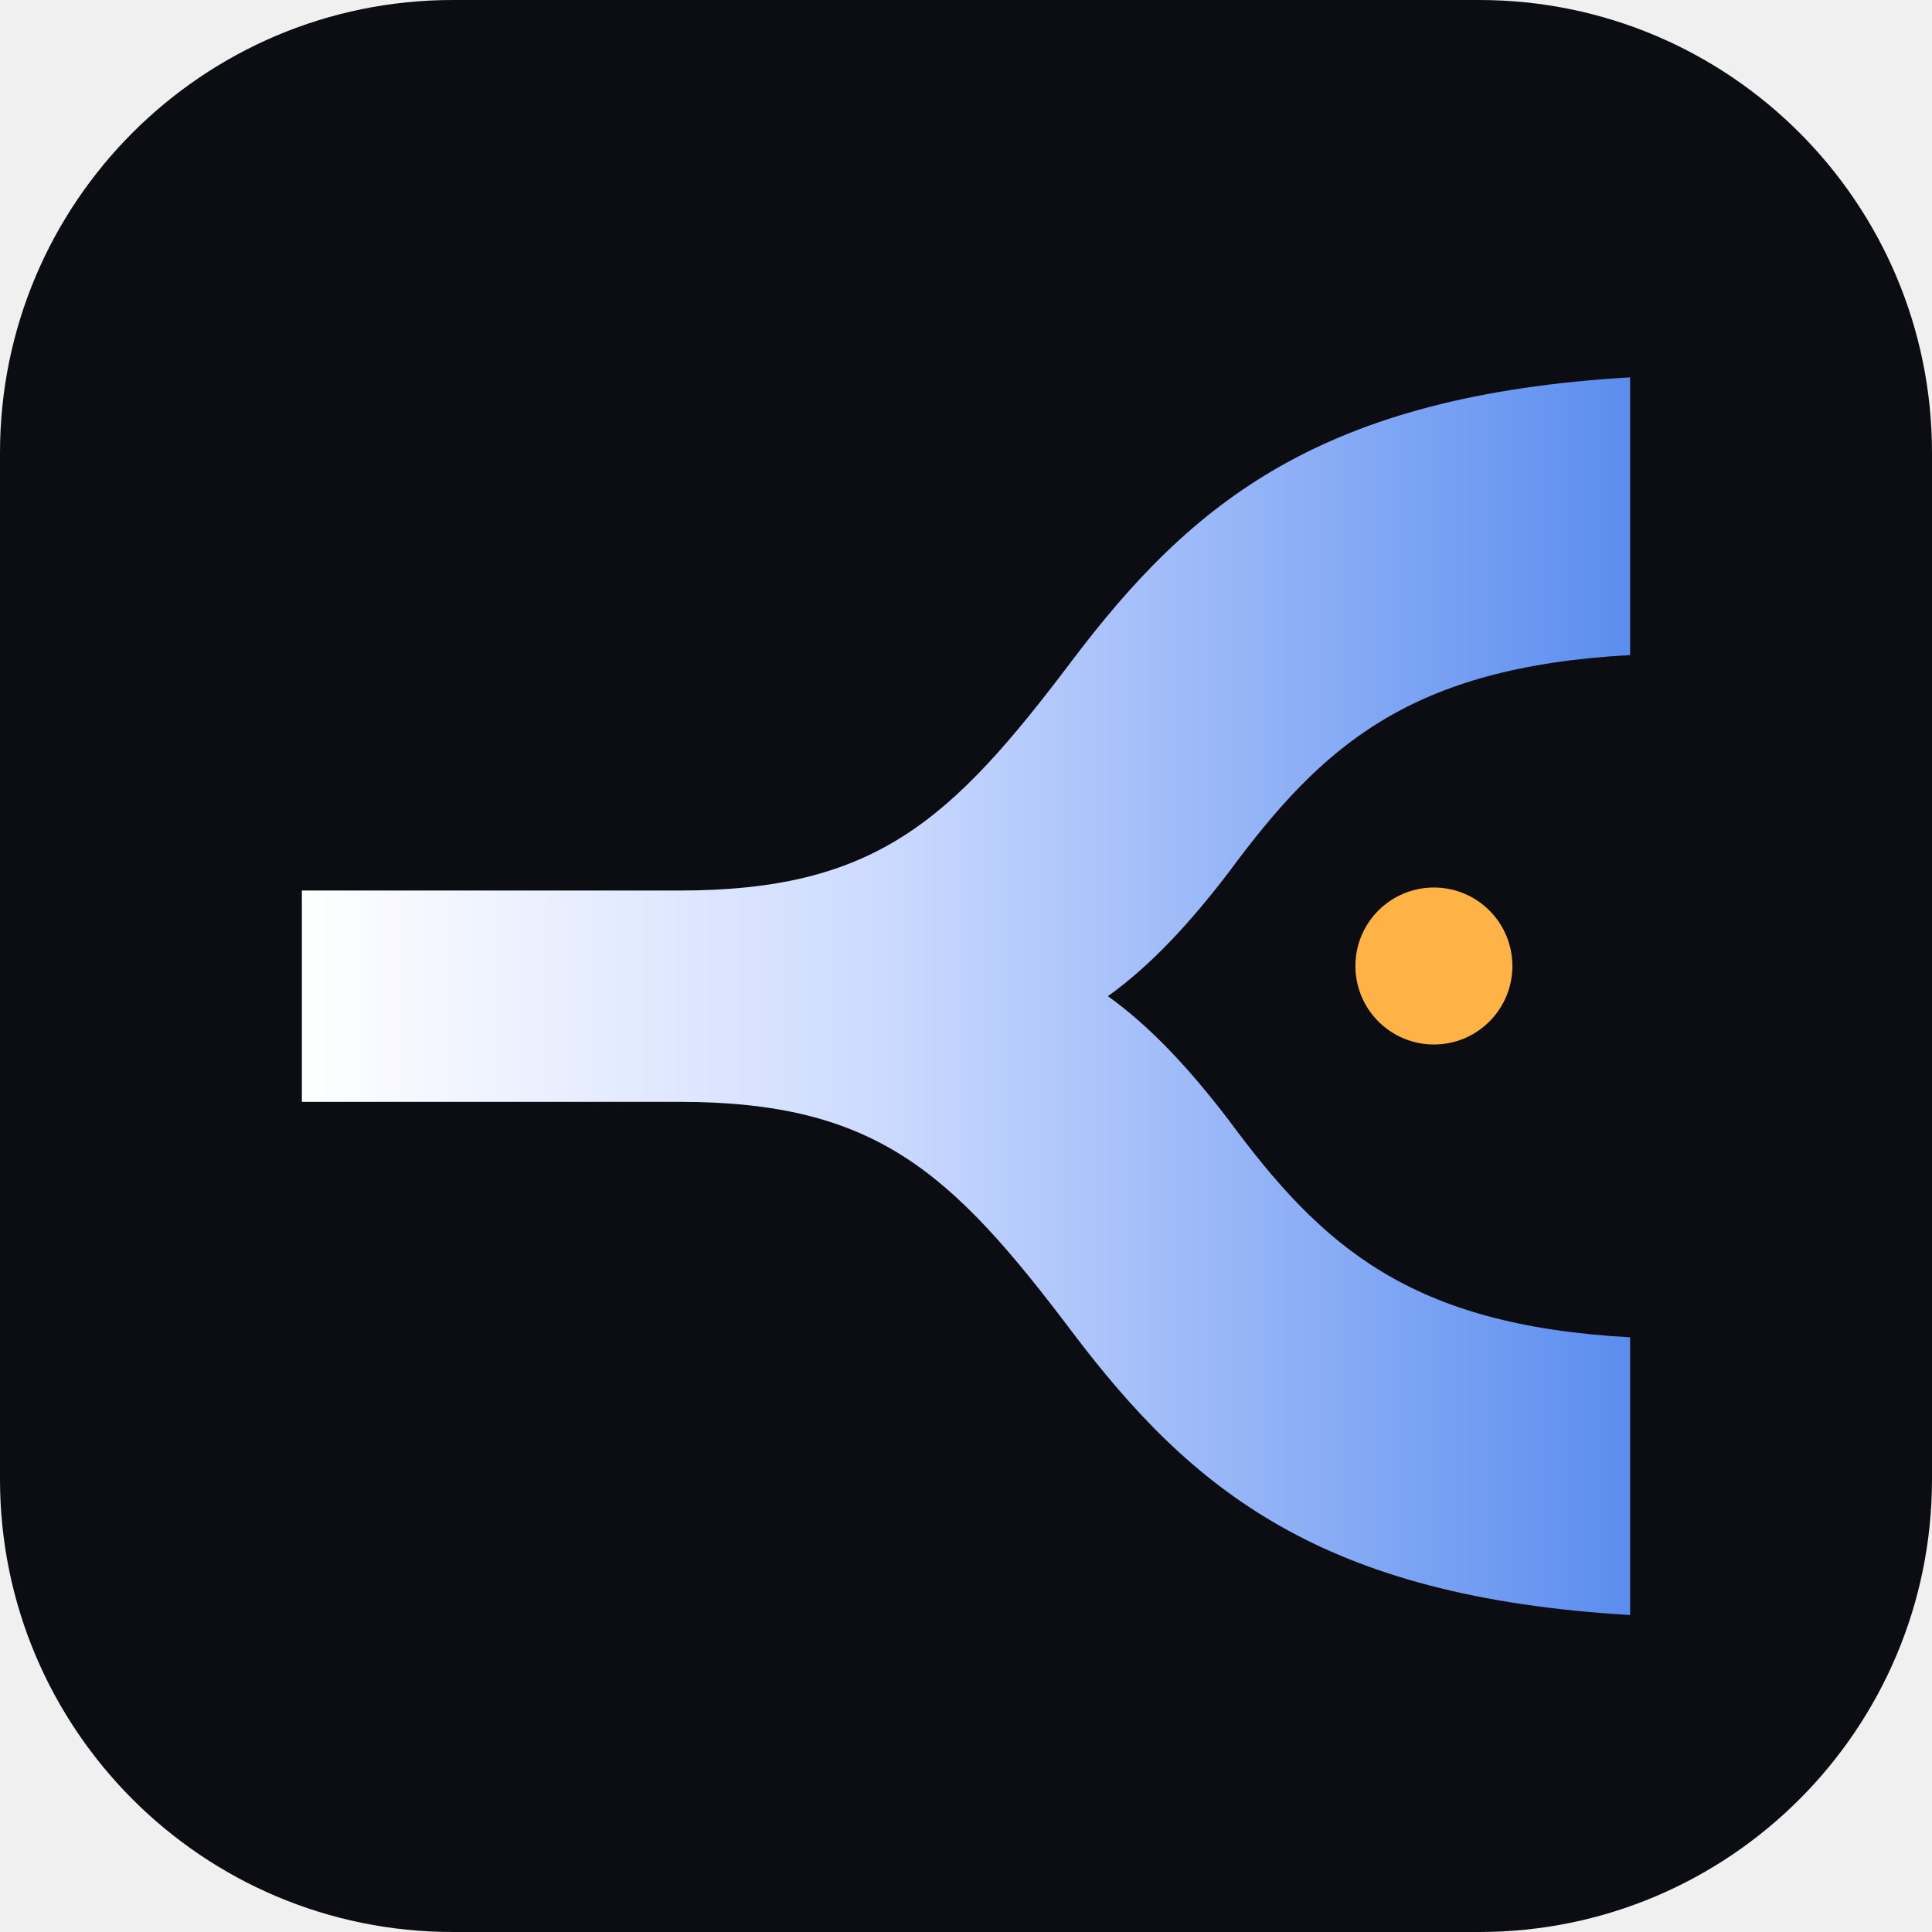
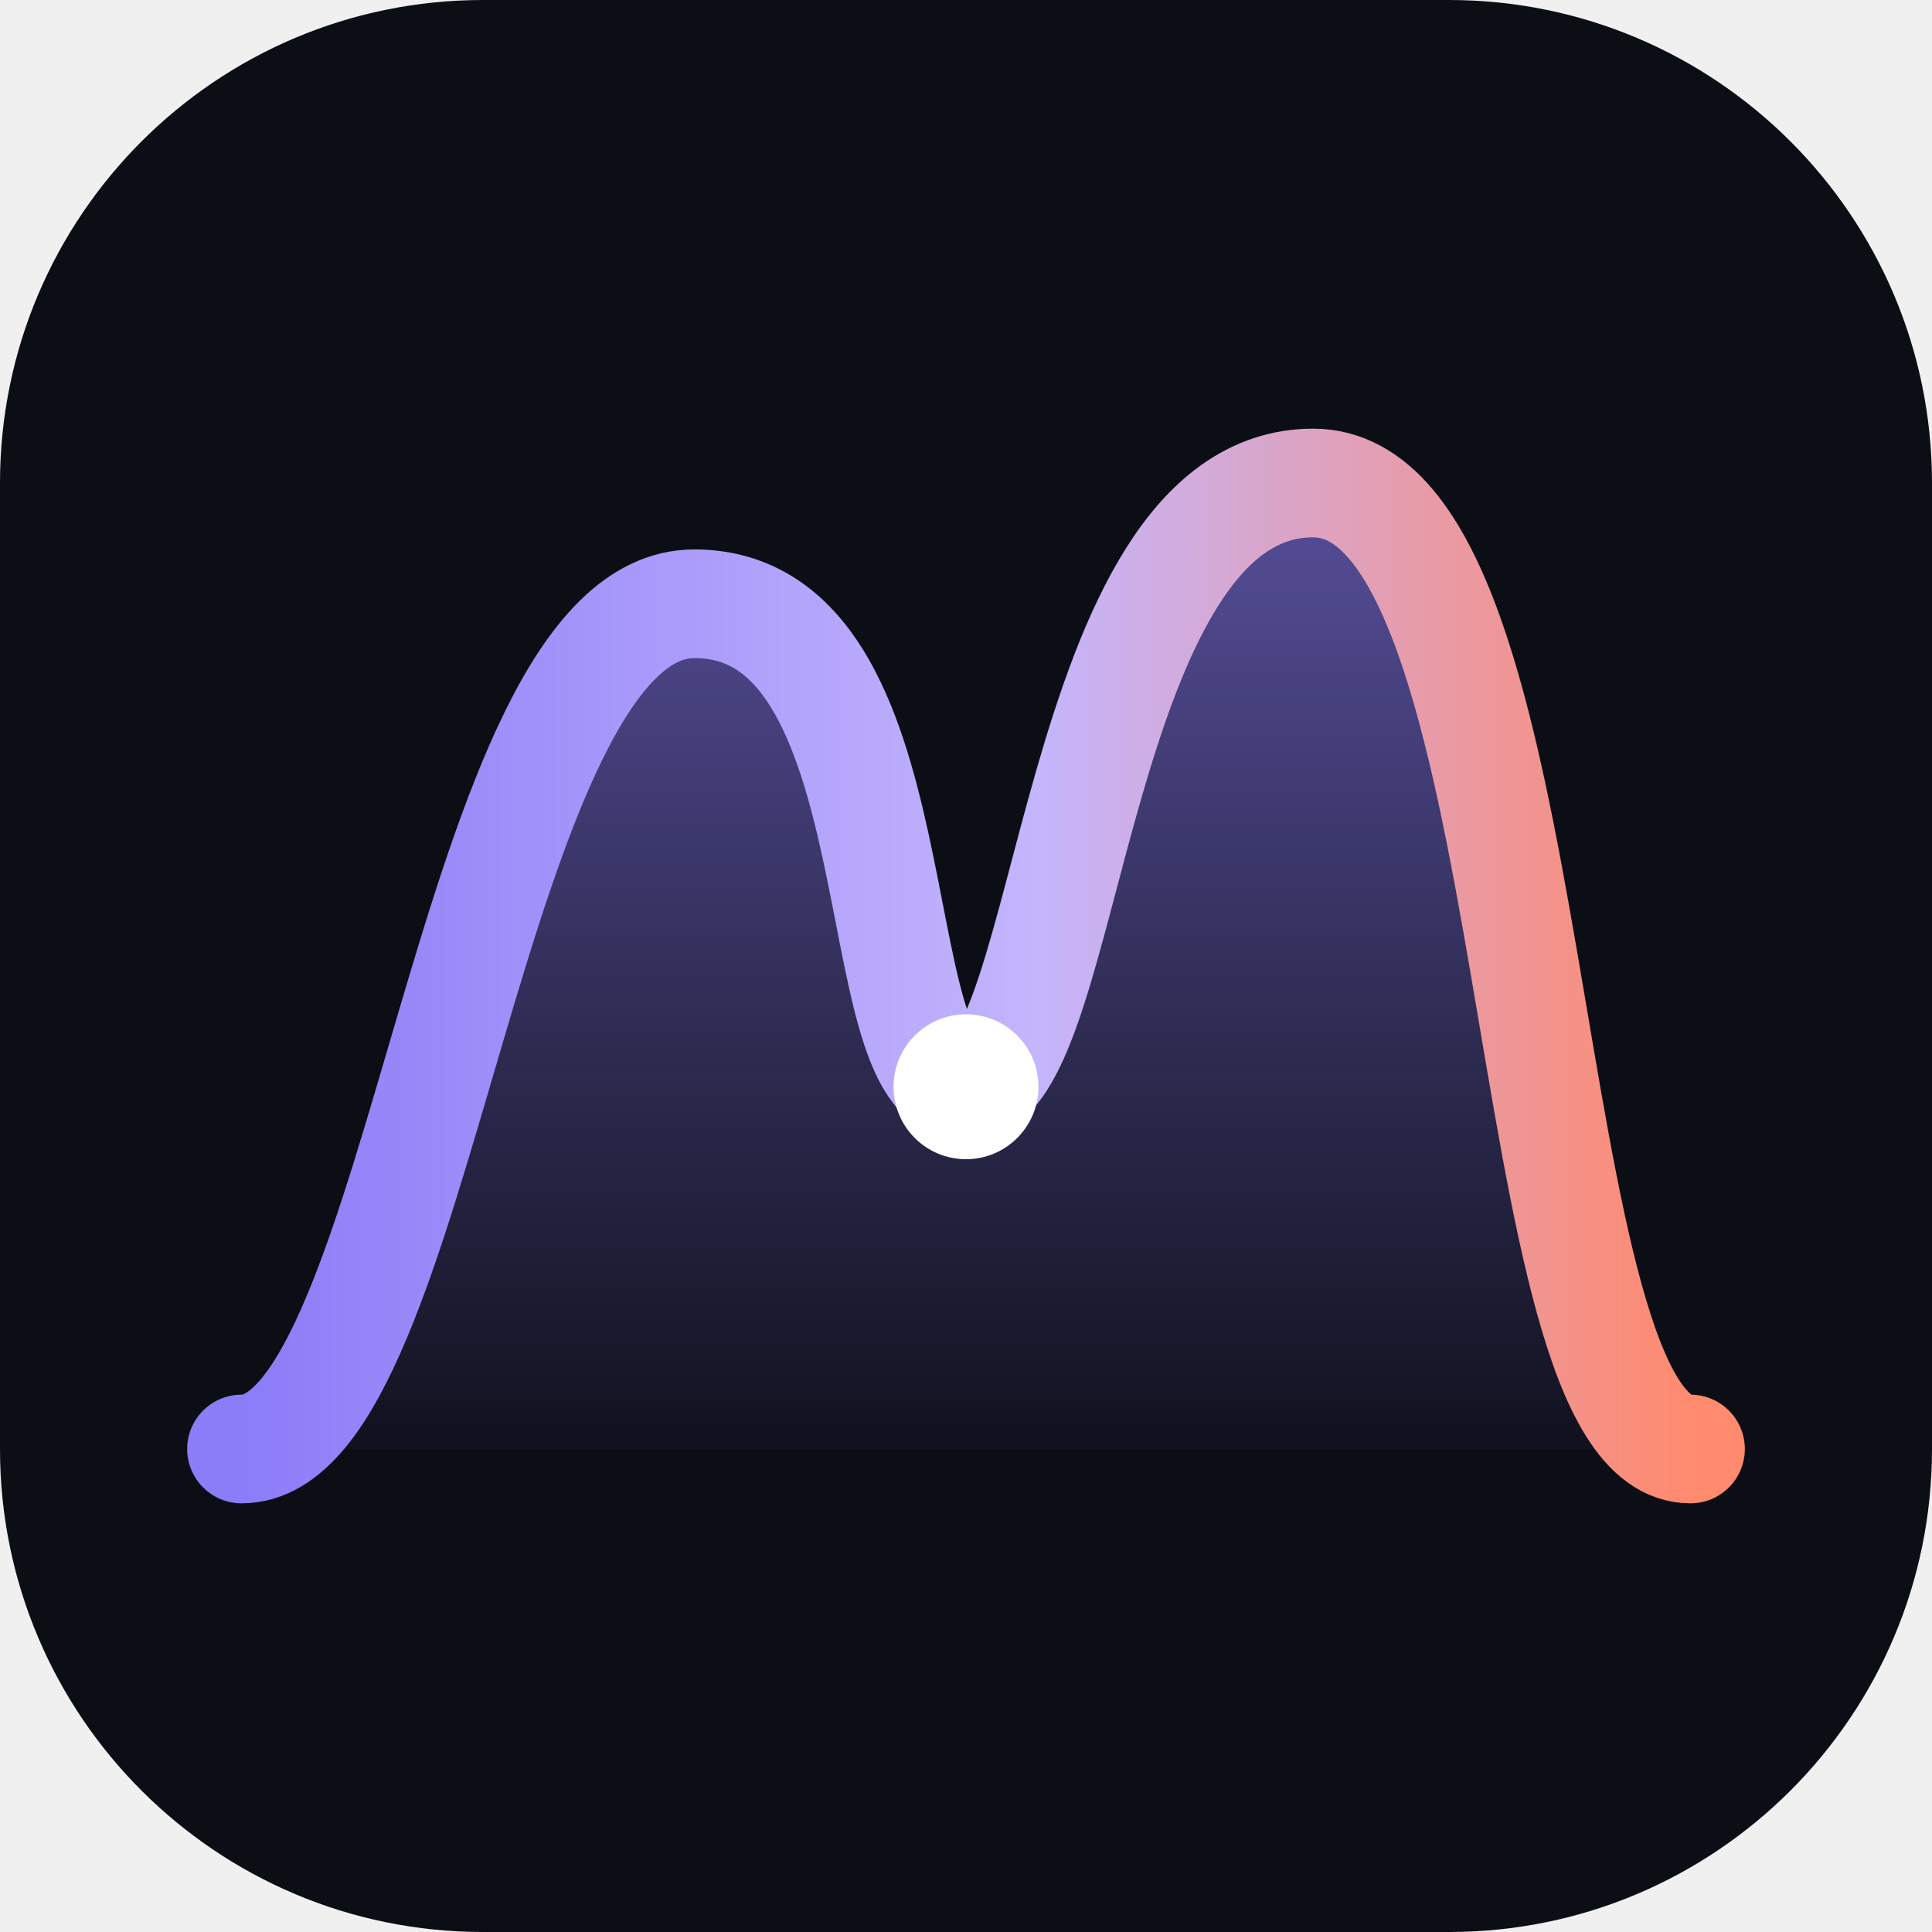
<svg xmlns="http://www.w3.org/2000/svg" viewBox="0 0 64 64" role="img" aria-label="Implied">
  <defs>
-     <linearGradient id="implied-g" x1="10" y1="32" x2="54" y2="32" gradientUnits="userSpaceOnUse">
-       <stop stop-color="#ffffff" />
-       <stop offset=".42" stop-color="#cfdcff" />
-       <stop offset="1" stop-color="#5b8def" />
+     <linearGradient id="im-g" x1="8" y1="0" x2="56" y2="0" gradientUnits="userSpaceOnUse">
+       <stop stop-color="#8b7cf8" />
+       <stop offset=".55" stop-color="#c4b5fd" />
+       <stop offset="1" stop-color="#ff8a6e" />
+     </linearGradient>
+     <linearGradient id="im-f" x1="0" y1="18" x2="0" y2="50" gradientUnits="userSpaceOnUse">
+       <stop stop-color="#8b7cf8" stop-opacity=".55" />
+       <stop offset="1" stop-color="#8b7cf8" stop-opacity="0" />
    </linearGradient>
  </defs>
-   <rect width="64" height="64" rx="15" fill="#0b0d12" />
-   <path d="M10 29.5h12.5c6.5 0 9-2.3 13-7.6 4-5.3 8.3-8.8 18.5-9.4v9.2c-7.3.4-10.2 3-13.3 7.2-1.3 1.7-2.6 3.1-4 4.1 1.4 1 2.7 2.4 4 4.1 3.1 4.2 6 6.8 13.3 7.2v9.2c-10.2-.6-14.5-4.1-18.5-9.4-4-5.3-6.5-7.6-13-7.6H10z" fill="url(#implied-g)" />
-   <circle cx="47.5" cy="32" r="2.6" fill="#ffb347" />
+   <rect width="64" height="64" rx="16" fill="#0c0e16" />
+   <path d="M8 48C14 48 15.5 20 23 20S28.5 36 32 36 35.5 16 43.5 16 50 48 56 48Z" fill="url(#im-f)" />
+   <path d="M8 48C14 48 15.5 20 23 20S28.5 36 32 36 35.5 16 43.5 16 50 48 56 48" fill="none" stroke="url(#im-g)" stroke-width="3.6" stroke-linecap="round" stroke-linejoin="round" />
+   <circle cx="32" cy="36" r="2.4" fill="#fff" />
</svg>
